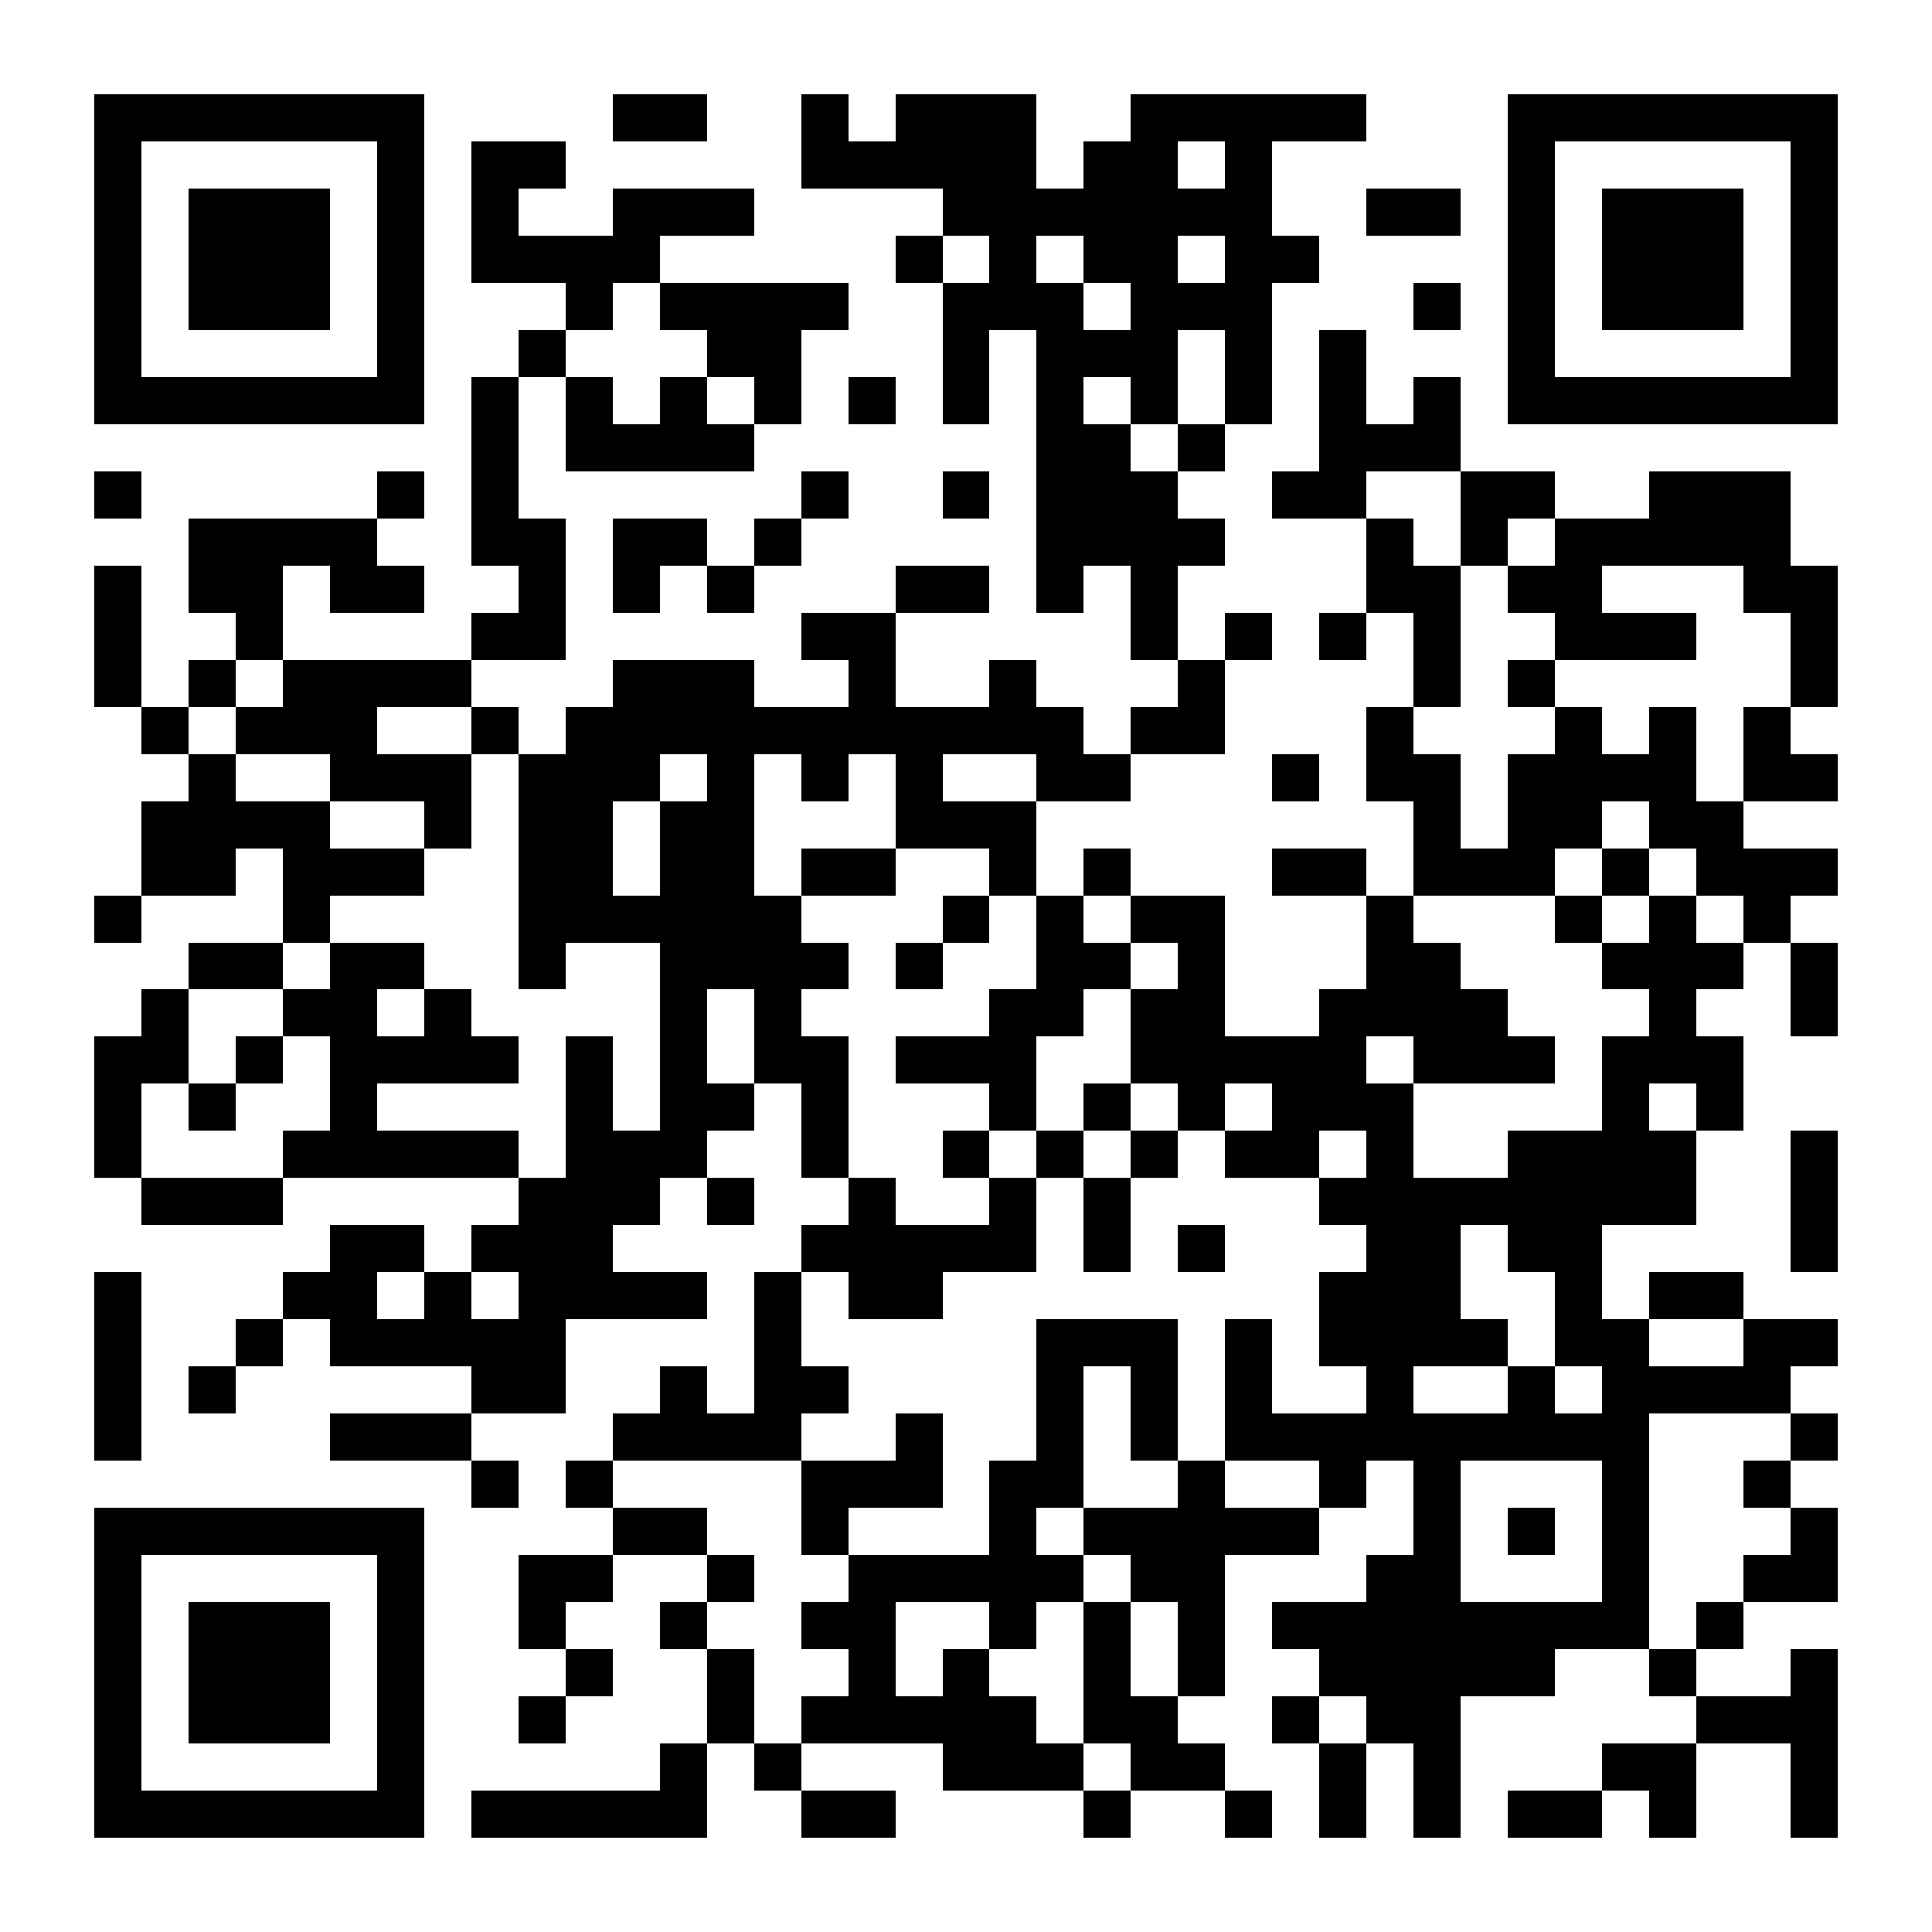
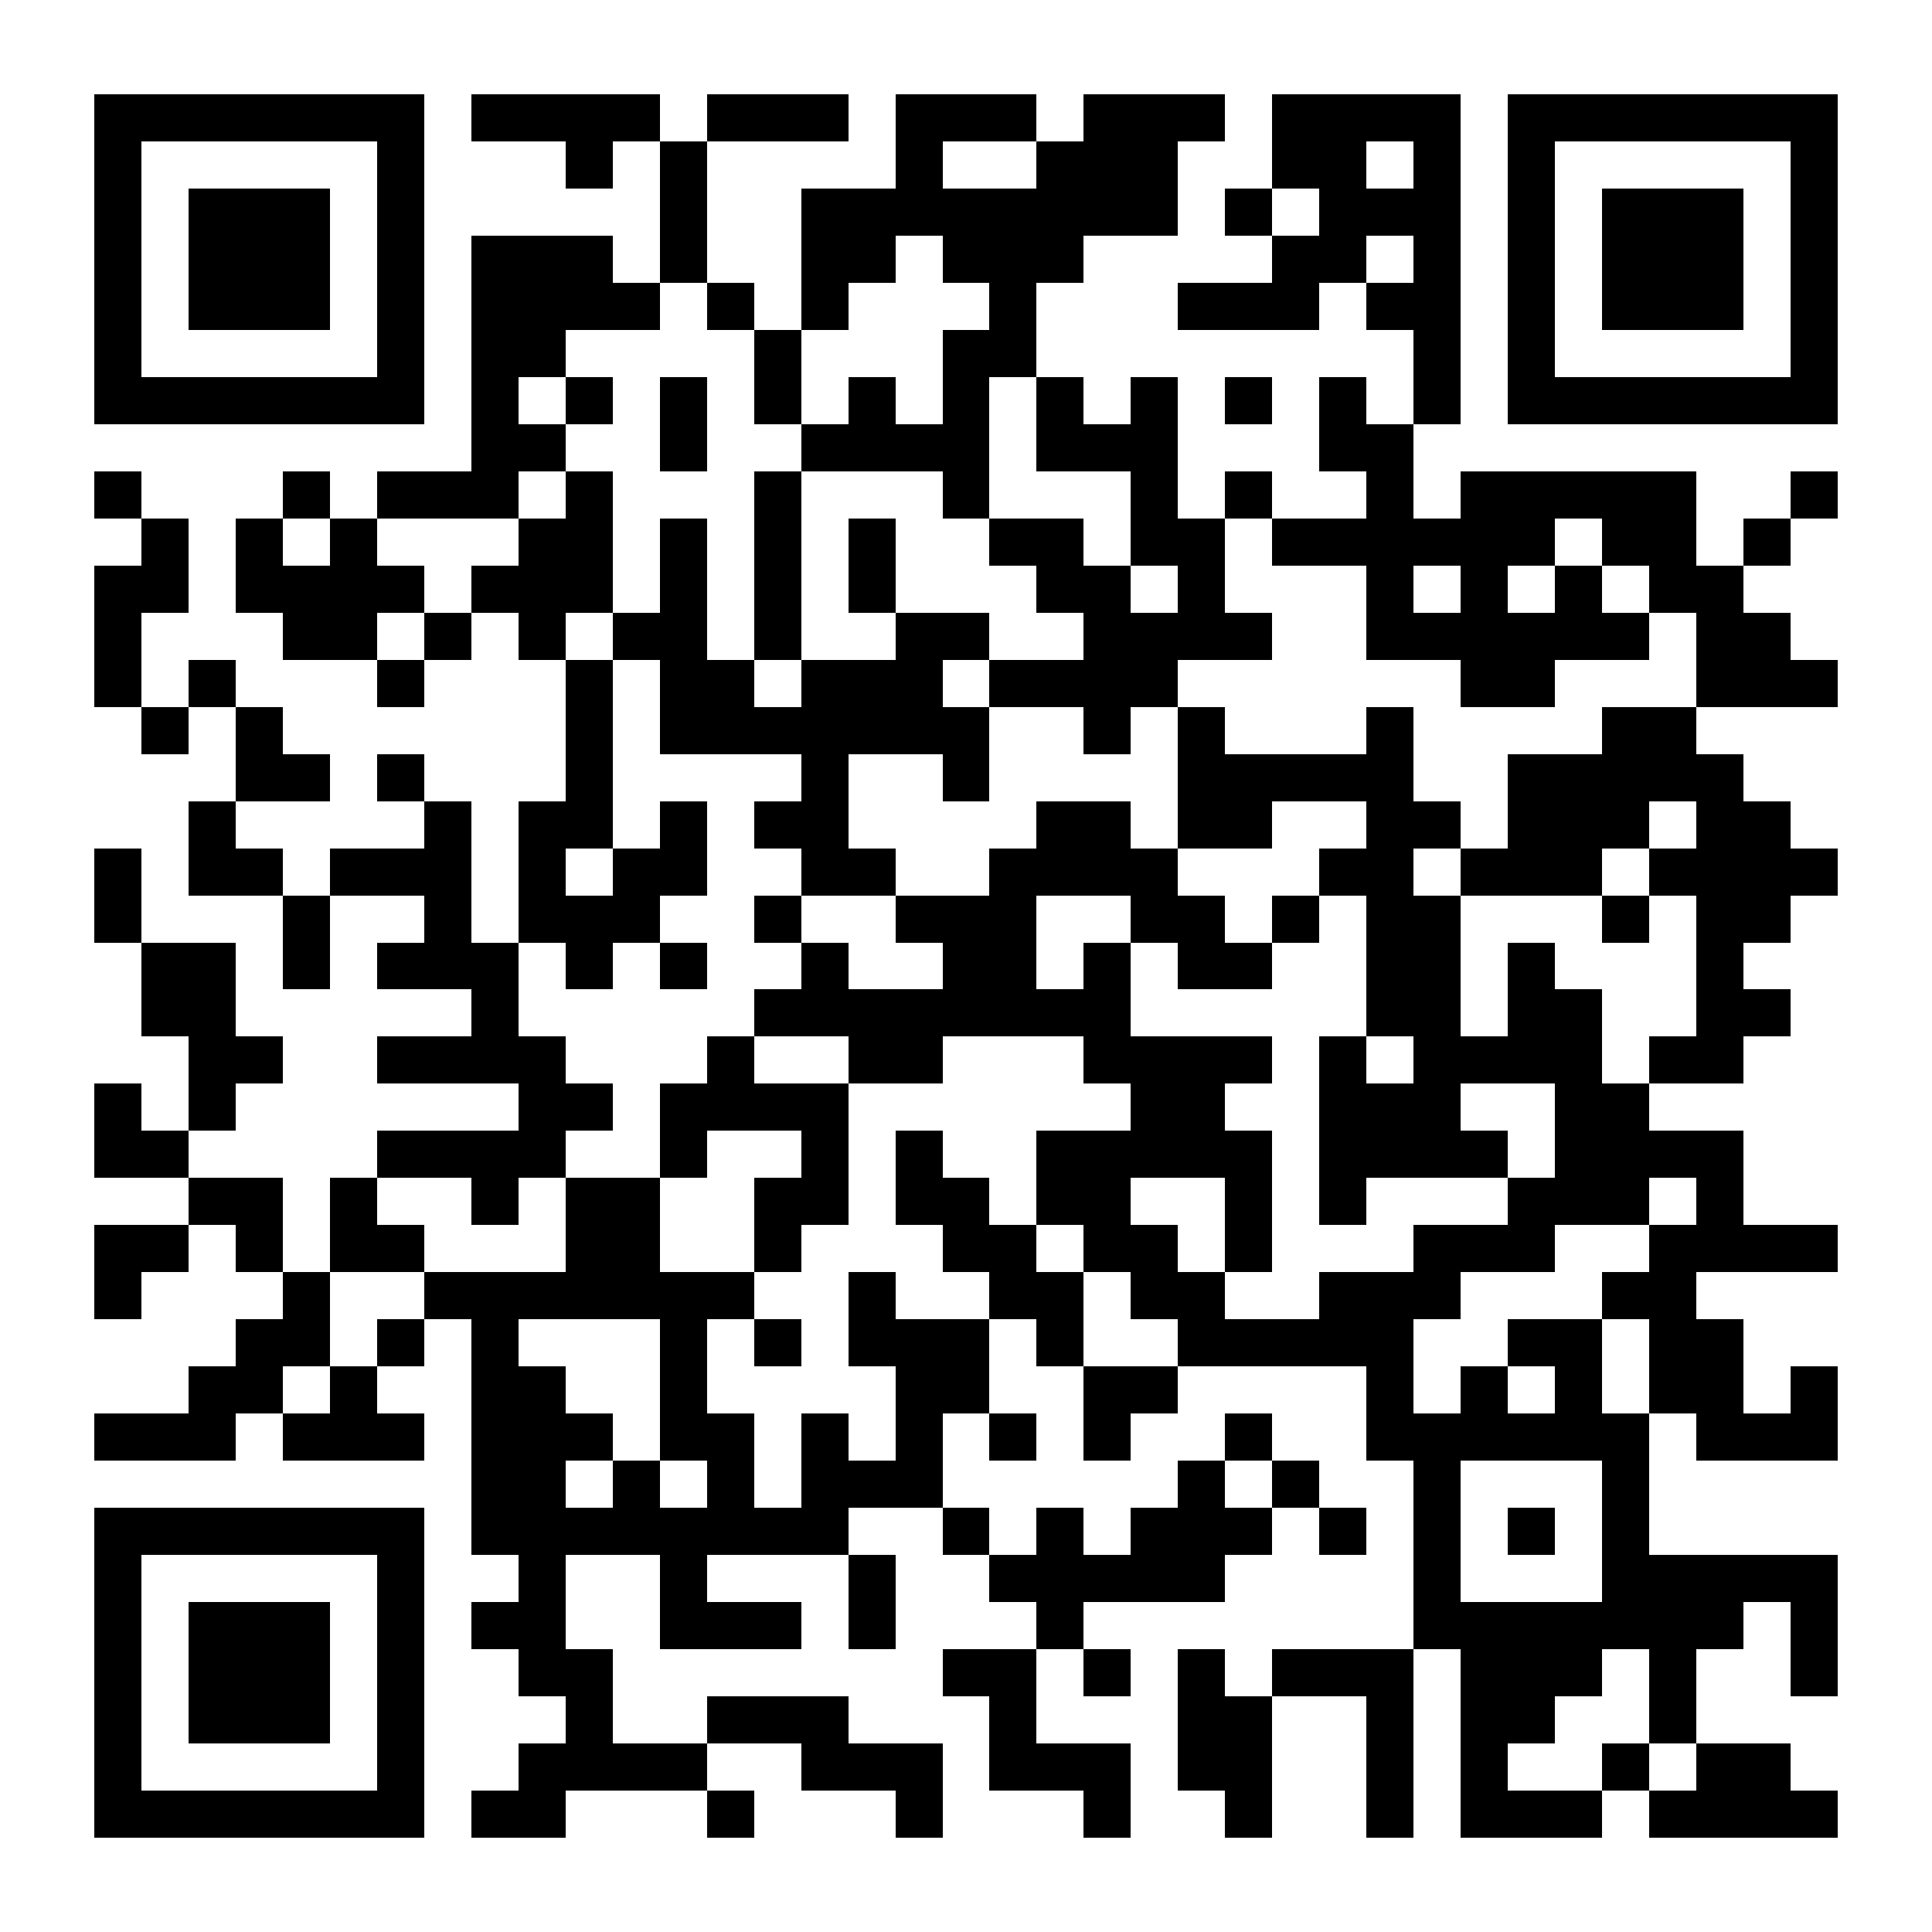
<svg xmlns="http://www.w3.org/2000/svg" viewBox="0 0 41 41" shape-rendering="crispEdges">
  <path fill="#ffffff" d="M0 0h41v41H0z" />
-   <path stroke="#000000" d="M2 2.5h7m4 0h2m2 0h1m1 0h3m2 0h5m3 0h7M2 3.5h1m5 0h1m1 0h2m5 0h5m1 0h2m1 0h1m5 0h1m5 0h1M2 4.5h1m1 0h3m1 0h1m1 0h1m2 0h3m4 0h7m2 0h2m1 0h1m1 0h3m1 0h1M2 5.5h1m1 0h3m1 0h1m1 0h4m5 0h1m1 0h1m1 0h2m1 0h2m4 0h1m1 0h3m1 0h1M2 6.5h1m1 0h3m1 0h1m3 0h1m1 0h4m2 0h3m1 0h3m3 0h1m1 0h1m1 0h3m1 0h1M2 7.5h1m5 0h1m2 0h1m3 0h2m3 0h1m1 0h3m1 0h1m1 0h1m3 0h1m5 0h1M2 8.5h7m1 0h1m1 0h1m1 0h1m1 0h1m1 0h1m1 0h1m1 0h1m1 0h1m1 0h1m1 0h1m1 0h1m1 0h7M10 9.5h1m1 0h4m6 0h2m1 0h1m2 0h3M2 10.5h1m5 0h1m1 0h1m6 0h1m2 0h1m1 0h3m2 0h2m2 0h2m2 0h3M4 11.5h4m2 0h2m1 0h2m1 0h1m5 0h4m3 0h1m1 0h1m1 0h5M2 12.5h1m1 0h2m1 0h2m2 0h1m1 0h1m1 0h1m3 0h2m1 0h1m1 0h1m4 0h2m1 0h2m3 0h2M2 13.5h1m2 0h1m4 0h2m5 0h2m5 0h1m1 0h1m1 0h1m1 0h1m2 0h3m2 0h1M2 14.5h1m1 0h1m1 0h4m3 0h3m2 0h1m2 0h1m3 0h1m4 0h1m1 0h1m5 0h1M3 15.5h1m1 0h3m2 0h1m1 0h11m1 0h2m3 0h1m3 0h1m1 0h1m1 0h1M4 16.5h1m2 0h3m1 0h3m1 0h1m1 0h1m1 0h1m2 0h2m3 0h1m1 0h2m1 0h4m1 0h2M3 17.5h4m2 0h1m1 0h2m1 0h2m3 0h3m8 0h1m1 0h2m1 0h2M3 18.5h2m1 0h3m2 0h2m1 0h2m1 0h2m2 0h1m1 0h1m3 0h2m1 0h3m1 0h1m1 0h3M2 19.5h1m3 0h1m4 0h6m3 0h1m1 0h1m1 0h2m3 0h1m3 0h1m1 0h1m1 0h1M4 20.5h2m1 0h2m2 0h1m2 0h4m1 0h1m2 0h2m1 0h1m3 0h2m3 0h3m1 0h1M3 21.5h1m2 0h2m1 0h1m4 0h1m1 0h1m4 0h2m1 0h2m2 0h4m3 0h1m2 0h1M2 22.5h2m1 0h1m1 0h4m1 0h1m1 0h1m1 0h2m1 0h3m2 0h5m1 0h3m1 0h3M2 23.5h1m1 0h1m2 0h1m4 0h1m1 0h2m1 0h1m3 0h1m1 0h1m1 0h1m1 0h3m4 0h1m1 0h1M2 24.5h1m3 0h5m1 0h3m2 0h1m2 0h1m1 0h1m1 0h1m1 0h2m1 0h1m2 0h4m2 0h1M3 25.5h3m5 0h3m1 0h1m2 0h1m2 0h1m1 0h1m4 0h8m2 0h1M7 26.5h2m1 0h3m4 0h5m1 0h1m1 0h1m3 0h2m1 0h2m4 0h1M2 27.5h1m3 0h2m1 0h1m1 0h4m1 0h1m1 0h2m8 0h3m2 0h1m1 0h2M2 28.5h1m2 0h1m1 0h5m4 0h1m5 0h3m1 0h1m1 0h4m1 0h2m2 0h2M2 29.5h1m1 0h1m5 0h2m2 0h1m1 0h2m4 0h1m1 0h1m1 0h1m2 0h1m2 0h1m1 0h4M2 30.5h1m4 0h3m3 0h4m2 0h1m2 0h1m1 0h1m1 0h9m3 0h1M10 31.5h1m1 0h1m4 0h3m1 0h2m2 0h1m2 0h1m1 0h1m3 0h1m2 0h1M2 32.5h7m4 0h2m2 0h1m3 0h1m1 0h5m2 0h1m1 0h1m1 0h1m3 0h1M2 33.5h1m5 0h1m2 0h2m2 0h1m2 0h5m1 0h2m3 0h2m3 0h1m2 0h2M2 34.5h1m1 0h3m1 0h1m2 0h1m2 0h1m2 0h2m2 0h1m1 0h1m1 0h1m1 0h8m1 0h1M2 35.5h1m1 0h3m1 0h1m3 0h1m2 0h1m2 0h1m1 0h1m2 0h1m1 0h1m2 0h5m2 0h1m2 0h1M2 36.5h1m1 0h3m1 0h1m2 0h1m3 0h1m1 0h5m1 0h2m2 0h1m1 0h2m5 0h3M2 37.5h1m5 0h1m5 0h1m1 0h1m3 0h3m1 0h2m2 0h1m1 0h1m3 0h2m2 0h1M2 38.5h7m1 0h5m2 0h2m4 0h1m2 0h1m1 0h1m1 0h1m1 0h2m1 0h1m2 0h1" />
+   <path stroke="#000000" d="M2 2.5h7m1 0h4m1 0h3m1 0h3m1 0h3m1 0h4m1 0h7M2 3.5h1m5 0h1m3 0h1m1 0h1m4 0h1m2 0h3m2 0h2m1 0h1m1 0h1m5 0h1M2 4.5h1m1 0h3m1 0h1m5 0h1m2 0h8m1 0h1m1 0h3m1 0h1m1 0h3m1 0h1M2 5.5h1m1 0h3m1 0h1m1 0h3m1 0h1m2 0h2m1 0h3m4 0h2m1 0h1m1 0h1m1 0h3m1 0h1M2 6.5h1m1 0h3m1 0h1m1 0h4m1 0h1m1 0h1m3 0h1m3 0h3m1 0h2m1 0h1m1 0h3m1 0h1M2 7.5h1m5 0h1m1 0h2m4 0h1m3 0h2m8 0h1m1 0h1m5 0h1M2 8.5h7m1 0h1m1 0h1m1 0h1m1 0h1m1 0h1m1 0h1m1 0h1m1 0h1m1 0h1m1 0h1m1 0h1m1 0h7M10 9.5h2m2 0h1m2 0h4m1 0h3m3 0h2M2 10.5h1m3 0h1m1 0h3m1 0h1m3 0h1m3 0h1m3 0h1m1 0h1m2 0h1m1 0h5m2 0h1M3 11.5h1m1 0h1m1 0h1m3 0h2m1 0h1m1 0h1m1 0h1m2 0h2m1 0h2m1 0h6m1 0h2m1 0h1M2 12.5h2m1 0h4m1 0h3m1 0h1m1 0h1m1 0h1m3 0h2m1 0h1m3 0h1m1 0h1m1 0h1m1 0h2M2 13.5h1m3 0h2m1 0h1m1 0h1m1 0h2m1 0h1m2 0h2m2 0h4m2 0h6m1 0h2M2 14.5h1m1 0h1m3 0h1m3 0h1m1 0h2m1 0h3m1 0h4m6 0h2m3 0h3M3 15.5h1m1 0h1m6 0h1m1 0h7m2 0h1m1 0h1m3 0h1m4 0h2M5 16.5h2m1 0h1m3 0h1m4 0h1m2 0h1m4 0h5m2 0h5M4 17.5h1m4 0h1m1 0h2m1 0h1m1 0h2m4 0h2m1 0h2m2 0h2m1 0h3m1 0h2M2 18.5h1m1 0h2m1 0h3m1 0h1m1 0h2m2 0h2m2 0h4m3 0h2m1 0h3m1 0h4M2 19.5h1m3 0h1m2 0h1m1 0h3m2 0h1m2 0h3m2 0h2m1 0h1m1 0h2m3 0h1m1 0h2M3 20.5h2m1 0h1m1 0h3m1 0h1m1 0h1m2 0h1m2 0h2m1 0h1m1 0h2m2 0h2m1 0h1m3 0h1M3 21.5h2m5 0h1m5 0h8m5 0h2m1 0h2m2 0h2M4 22.5h2m2 0h4m3 0h1m2 0h2m3 0h4m1 0h1m1 0h4m1 0h2M2 23.5h1m1 0h1m6 0h2m1 0h4m6 0h2m2 0h3m2 0h2M2 24.5h2m4 0h4m2 0h1m2 0h1m1 0h1m2 0h5m1 0h4m1 0h4M4 25.5h2m1 0h1m2 0h1m1 0h2m2 0h2m1 0h2m1 0h2m2 0h1m1 0h1m3 0h3m1 0h1M2 26.5h2m1 0h1m1 0h2m3 0h2m2 0h1m3 0h2m1 0h2m1 0h1m3 0h3m2 0h4M2 27.5h1m3 0h1m2 0h7m2 0h1m2 0h2m1 0h2m2 0h3m3 0h2M5 28.5h2m1 0h1m1 0h1m3 0h1m1 0h1m1 0h3m1 0h1m2 0h5m2 0h2m1 0h2M4 29.5h2m1 0h1m2 0h2m2 0h1m4 0h2m2 0h2m4 0h1m1 0h1m1 0h1m1 0h2m1 0h1M2 30.5h3m1 0h3m1 0h3m1 0h2m1 0h1m1 0h1m1 0h1m1 0h1m2 0h1m2 0h6m1 0h3M10 31.5h2m1 0h1m1 0h1m1 0h3m5 0h1m1 0h1m2 0h1m3 0h1M2 32.5h7m1 0h8m2 0h1m1 0h1m1 0h3m1 0h1m1 0h1m1 0h1m1 0h1M2 33.5h1m5 0h1m2 0h1m2 0h1m3 0h1m2 0h5m4 0h1m3 0h5M2 34.5h1m1 0h3m1 0h1m1 0h2m2 0h3m1 0h1m3 0h1m7 0h7m1 0h1M2 35.5h1m1 0h3m1 0h1m2 0h2m7 0h2m1 0h1m1 0h1m1 0h3m1 0h3m1 0h1m2 0h1M2 36.5h1m1 0h3m1 0h1m3 0h1m2 0h3m3 0h1m3 0h2m2 0h1m1 0h2m2 0h1M2 37.5h1m5 0h1m2 0h4m2 0h3m1 0h3m1 0h2m2 0h1m1 0h1m2 0h1m1 0h2M2 38.5h7m1 0h2m3 0h1m3 0h1m3 0h1m2 0h1m2 0h1m1 0h3m1 0h4" />
</svg>
